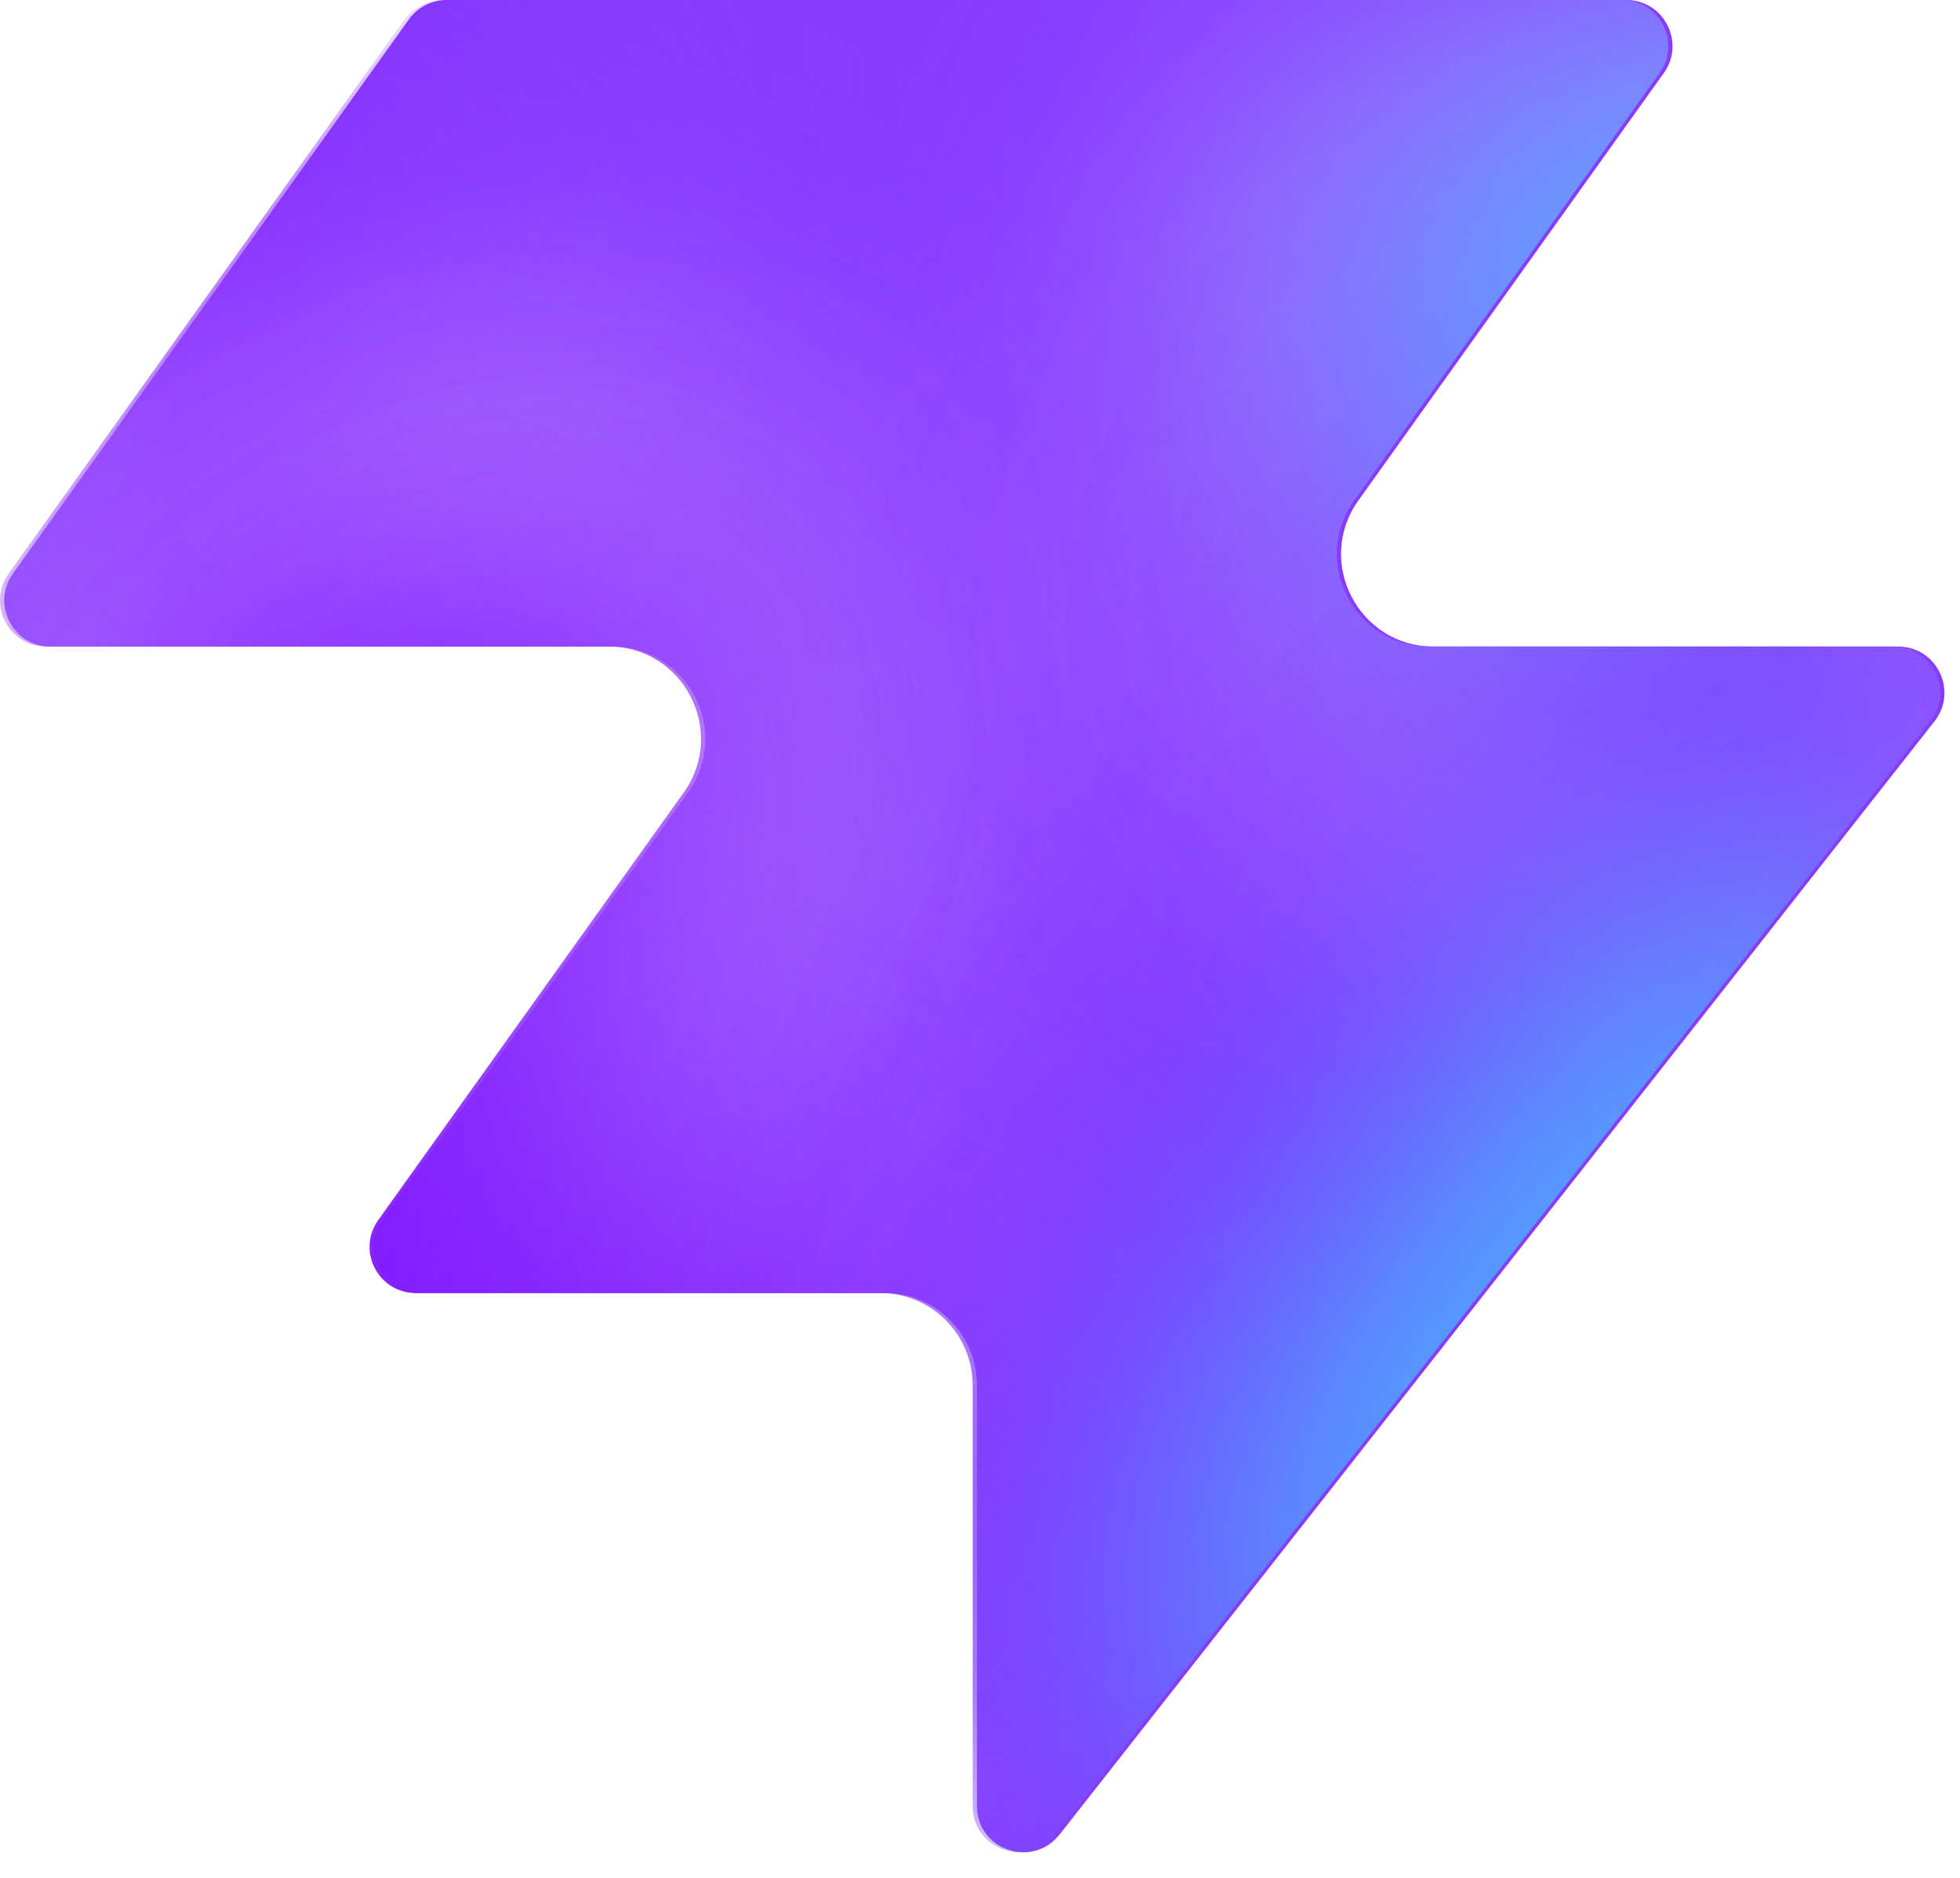
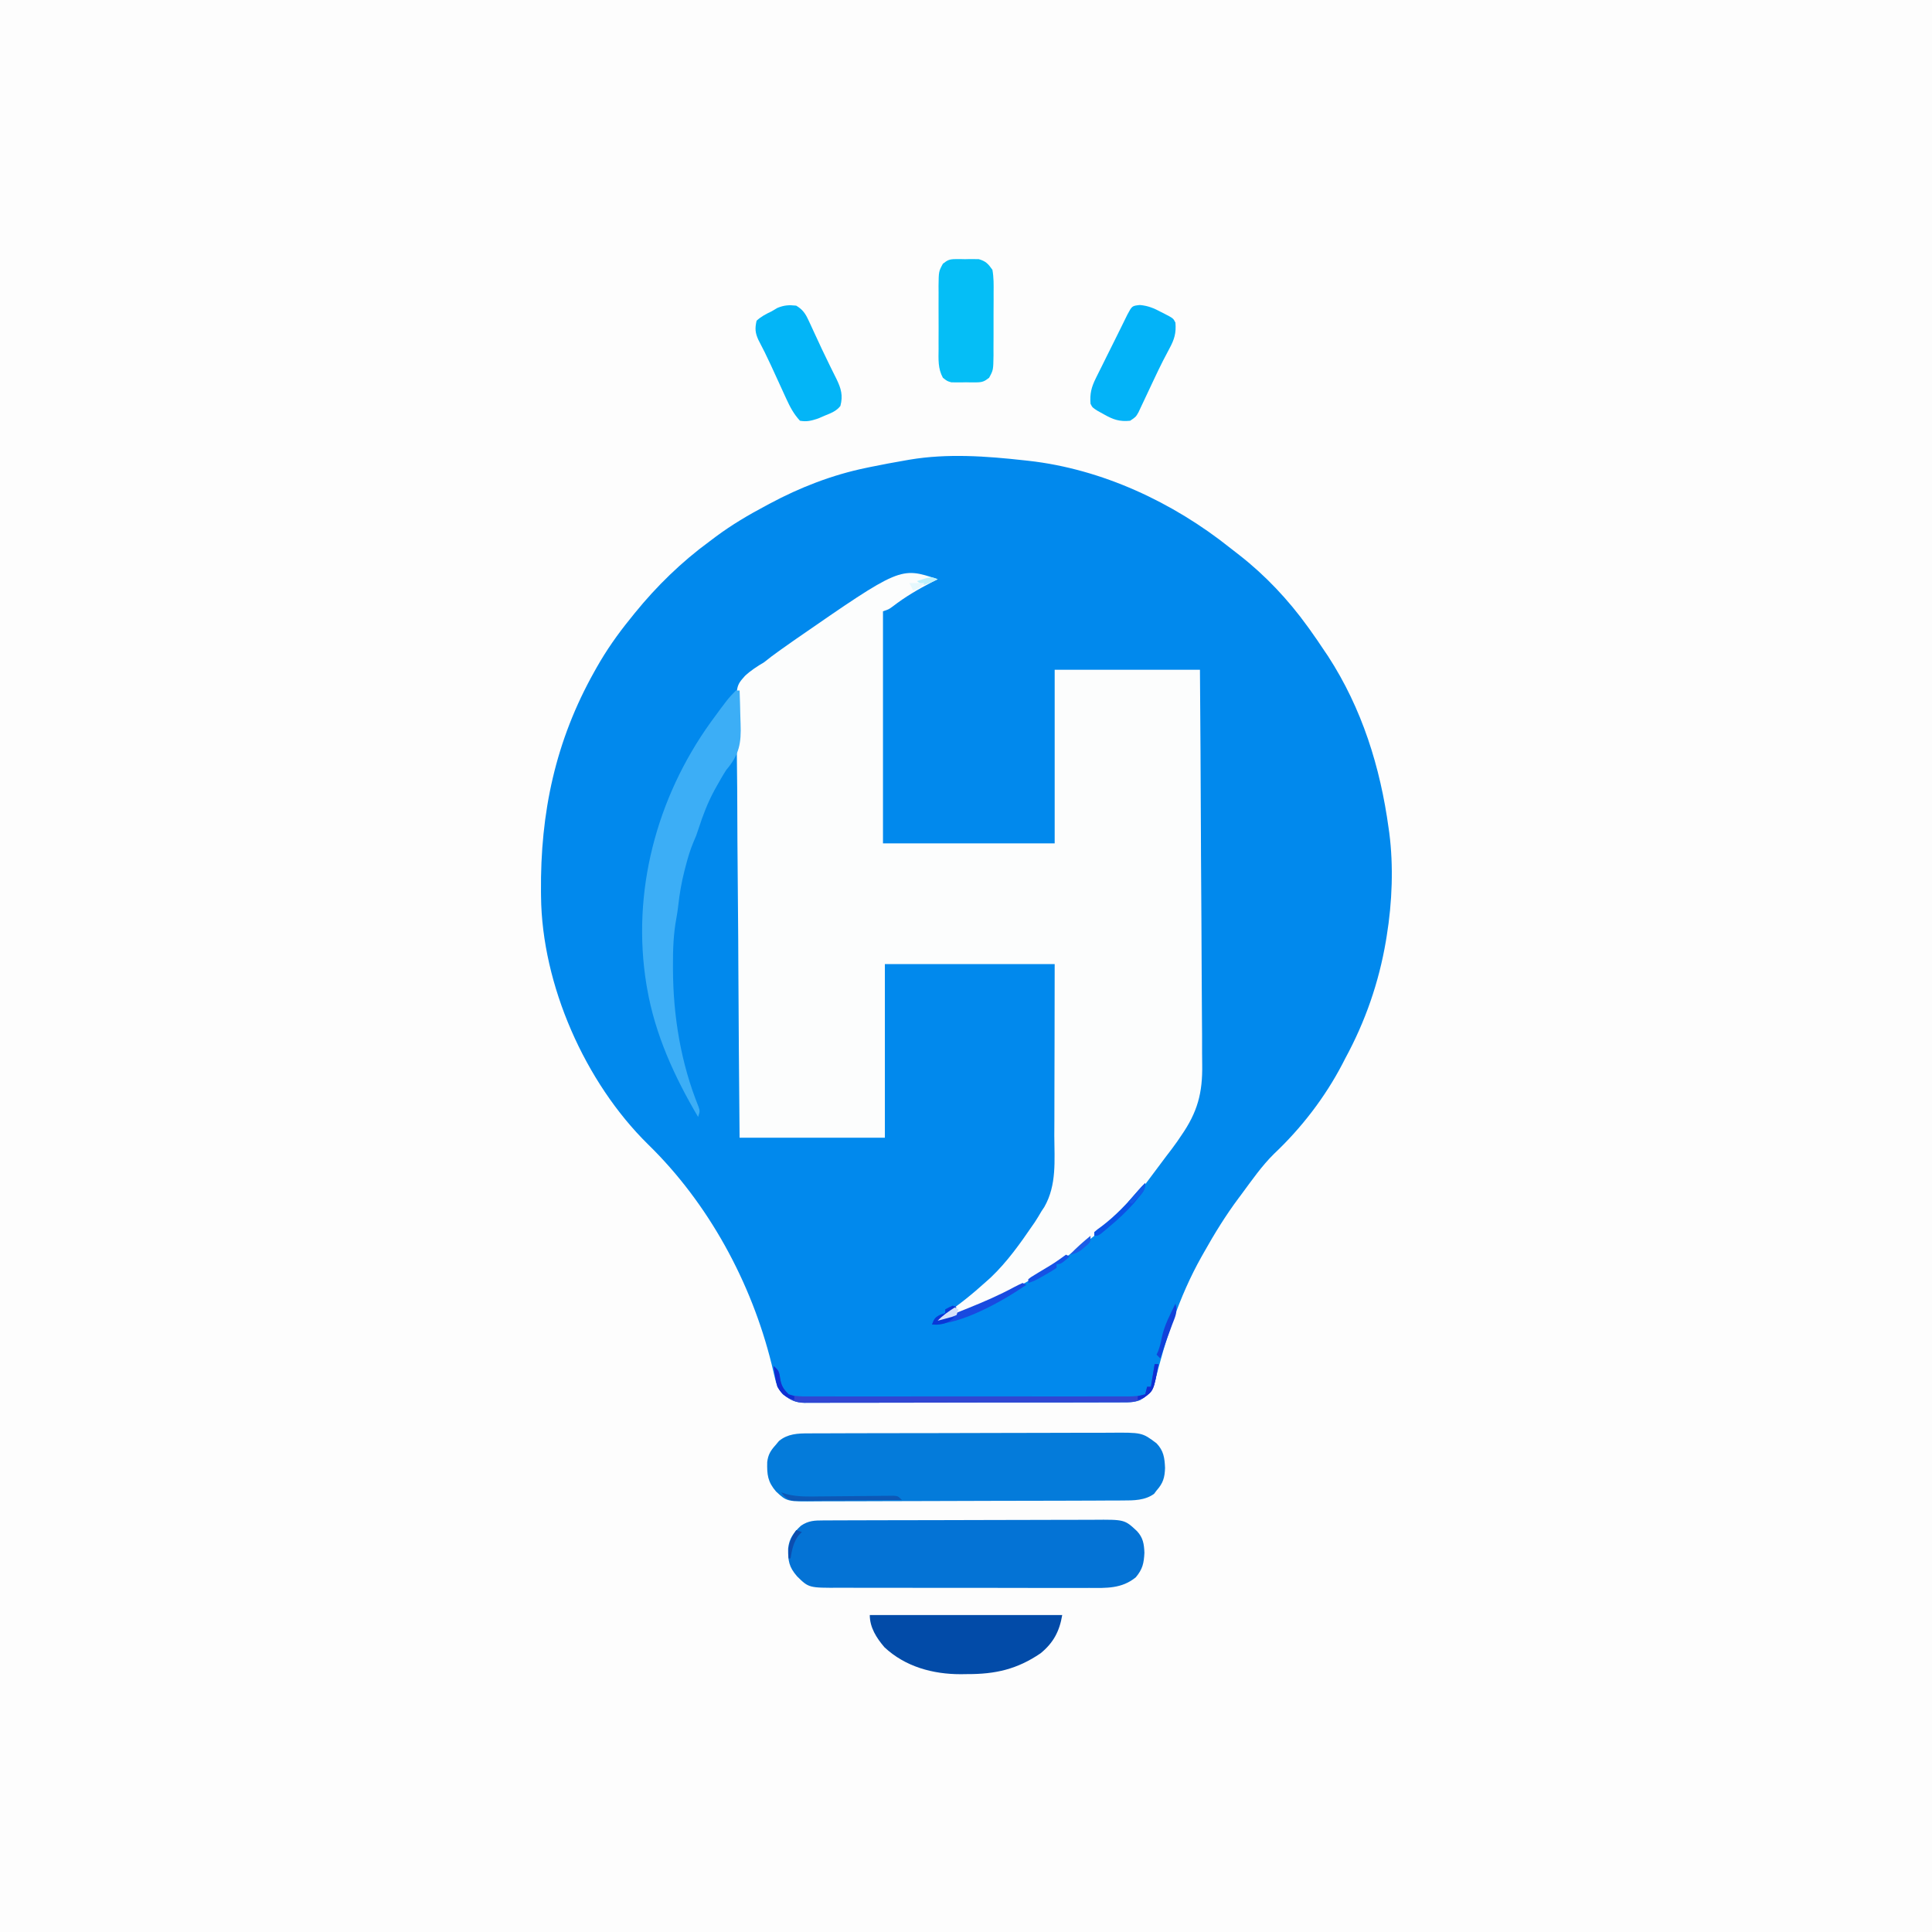
- <svg xmlns="http://www.w3.org/2000/svg" width="48" height="46" fill="none" viewBox="0 0 48 46">
-   <path fill="#863bff" d="M25.946 44.938c-.664.845-2.021.375-2.021-.698V33.937a2.26 2.26 0 0 0-2.262-2.262H10.287c-.92 0-1.456-1.04-.92-1.788l7.48-10.471c1.07-1.497 0-3.578-1.842-3.578H1.237c-.92 0-1.456-1.04-.92-1.788L10.013.474c.214-.297.556-.474.92-.474h28.894c.92 0 1.456 1.04.92 1.788l-7.48 10.471c-1.07 1.498 0 3.579 1.842 3.579h11.377c.943 0 1.473 1.088.89 1.83L25.947 44.94z" style="fill:#863bff;fill:color(display-p3 .525 .23 1);fill-opacity:1" />
-   <mask id="a" width="48" height="46" x="0" y="0" maskUnits="userSpaceOnUse" style="mask-type:alpha">
-     <path fill="#000" d="M25.842 44.938c-.664.844-2.021.375-2.021-.698V33.937a2.26 2.26 0 0 0-2.262-2.262H10.183c-.92 0-1.456-1.04-.92-1.788l7.48-10.471c1.07-1.498 0-3.579-1.842-3.579H1.133c-.92 0-1.456-1.04-.92-1.787L9.91.473c.214-.297.556-.474.92-.474h28.894c.92 0 1.456 1.04.92 1.788l-7.48 10.471c-1.07 1.498 0 3.578 1.842 3.578h11.377c.943 0 1.473 1.088.89 1.832L25.843 44.94z" style="fill:#000;fill-opacity:1" />
-   </mask>
-   <g mask="url(#a)">
-     <g filter="url(#b)">
-       <ellipse cx="5.508" cy="14.704" fill="#ede6ff" rx="5.508" ry="14.704" style="fill:#ede6ff;fill:color(display-p3 .927 .903 1);fill-opacity:1" transform="matrix(.00324 1 1 -.00324 -4.47 31.516)" />
-     </g>
-     <g filter="url(#c)">
-       <ellipse cx="10.399" cy="29.851" fill="#ede6ff" rx="10.399" ry="29.851" style="fill:#ede6ff;fill:color(display-p3 .927 .903 1);fill-opacity:1" transform="matrix(.00324 1 1 -.00324 -39.328 7.883)" />
-     </g>
-     <g filter="url(#d)">
-       <ellipse cx="5.508" cy="30.487" fill="#7e14ff" rx="5.508" ry="30.487" style="fill:#7e14ff;fill:color(display-p3 .492 .077 1);fill-opacity:1" transform="rotate(89.814 -25.913 -14.639)scale(1 -1)" />
-     </g>
-     <g filter="url(#e)">
-       <ellipse cx="5.508" cy="30.599" fill="#7e14ff" rx="5.508" ry="30.599" style="fill:#7e14ff;fill:color(display-p3 .492 .077 1);fill-opacity:1" transform="rotate(89.814 -32.644 -3.334)scale(1 -1)" />
-     </g>
-     <g filter="url(#f)">
-       <ellipse cx="5.508" cy="30.599" fill="#7e14ff" rx="5.508" ry="30.599" style="fill:#7e14ff;fill:color(display-p3 .492 .077 1);fill-opacity:1" transform="matrix(.00324 1 1 -.00324 -34.34 30.47)" />
-     </g>
-     <g filter="url(#g)">
-       <ellipse cx="14.072" cy="22.078" fill="#ede6ff" rx="14.072" ry="22.078" style="fill:#ede6ff;fill:color(display-p3 .927 .903 1);fill-opacity:1" transform="rotate(93.35 24.506 48.493)scale(-1 1)" />
-     </g>
-     <g filter="url(#h)">
-       <ellipse cx="3.47" cy="21.501" fill="#7e14ff" rx="3.47" ry="21.501" style="fill:#7e14ff;fill:color(display-p3 .492 .077 1);fill-opacity:1" transform="rotate(89.009 28.708 47.59)scale(-1 1)" />
-     </g>
-     <g filter="url(#i)">
-       <ellipse cx="3.47" cy="21.501" fill="#7e14ff" rx="3.47" ry="21.501" style="fill:#7e14ff;fill:color(display-p3 .492 .077 1);fill-opacity:1" transform="rotate(89.009 28.708 47.59)scale(-1 1)" />
-     </g>
-     <g filter="url(#j)">
-       <ellipse cx=".387" cy="8.972" fill="#7e14ff" rx="4.407" ry="29.108" style="fill:#7e14ff;fill:color(display-p3 .492 .077 1);fill-opacity:1" transform="rotate(39.51 .387 8.972)" />
-     </g>
-     <g filter="url(#k)">
-       <ellipse cx="47.523" cy="-6.092" fill="#7e14ff" rx="4.407" ry="29.108" style="fill:#7e14ff;fill:color(display-p3 .492 .077 1);fill-opacity:1" transform="rotate(37.892 47.523 -6.092)" />
-     </g>
-     <g filter="url(#l)">
-       <ellipse cx="41.412" cy="6.333" fill="#47bfff" rx="5.971" ry="9.665" style="fill:#47bfff;fill:color(display-p3 .28 .748 1);fill-opacity:1" transform="rotate(37.892 41.412 6.333)" />
-     </g>
-     <g filter="url(#m)">
-       <ellipse cx="-1.879" cy="38.332" fill="#7e14ff" rx="4.407" ry="29.108" style="fill:#7e14ff;fill:color(display-p3 .492 .077 1);fill-opacity:1" transform="rotate(37.892 -1.88 38.332)" />
-     </g>
-     <g filter="url(#n)">
-       <ellipse cx="-1.879" cy="38.332" fill="#7e14ff" rx="4.407" ry="29.108" style="fill:#7e14ff;fill:color(display-p3 .492 .077 1);fill-opacity:1" transform="rotate(37.892 -1.88 38.332)" />
-     </g>
-     <g filter="url(#o)">
-       <ellipse cx="35.651" cy="29.907" fill="#7e14ff" rx="4.407" ry="29.108" style="fill:#7e14ff;fill:color(display-p3 .492 .077 1);fill-opacity:1" transform="rotate(37.892 35.651 29.907)" />
-     </g>
-     <g filter="url(#p)">
-       <ellipse cx="38.418" cy="32.4" fill="#47bfff" rx="5.971" ry="15.297" style="fill:#47bfff;fill:color(display-p3 .28 .748 1);fill-opacity:1" transform="rotate(37.892 38.418 32.4)" />
-     </g>
-   </g>
-   <defs>
-     <filter id="b" width="60.045" height="41.654" x="-19.77" y="16.149" color-interpolation-filters="sRGB" filterUnits="userSpaceOnUse">
-       <feFlood flood-opacity="0" result="BackgroundImageFix" />
-       <feBlend in="SourceGraphic" in2="BackgroundImageFix" result="shape" />
-       <feGaussianBlur result="effect1_foregroundBlur_2002_17158" stdDeviation="7.659" />
-     </filter>
-     <filter id="c" width="90.34" height="51.437" x="-54.613" y="-7.533" color-interpolation-filters="sRGB" filterUnits="userSpaceOnUse">
-       <feFlood flood-opacity="0" result="BackgroundImageFix" />
-       <feBlend in="SourceGraphic" in2="BackgroundImageFix" result="shape" />
-       <feGaussianBlur result="effect1_foregroundBlur_2002_17158" stdDeviation="7.659" />
-     </filter>
-     <filter id="d" width="79.355" height="29.4" x="-49.64" y="2.03" color-interpolation-filters="sRGB" filterUnits="userSpaceOnUse">
-       <feFlood flood-opacity="0" result="BackgroundImageFix" />
-       <feBlend in="SourceGraphic" in2="BackgroundImageFix" result="shape" />
-       <feGaussianBlur result="effect1_foregroundBlur_2002_17158" stdDeviation="4.596" />
-     </filter>
-     <filter id="e" width="79.579" height="29.4" x="-45.045" y="20.029" color-interpolation-filters="sRGB" filterUnits="userSpaceOnUse">
-       <feFlood flood-opacity="0" result="BackgroundImageFix" />
-       <feBlend in="SourceGraphic" in2="BackgroundImageFix" result="shape" />
-       <feGaussianBlur result="effect1_foregroundBlur_2002_17158" stdDeviation="4.596" />
-     </filter>
-     <filter id="f" width="79.579" height="29.4" x="-43.513" y="21.178" color-interpolation-filters="sRGB" filterUnits="userSpaceOnUse">
-       <feFlood flood-opacity="0" result="BackgroundImageFix" />
-       <feBlend in="SourceGraphic" in2="BackgroundImageFix" result="shape" />
-       <feGaussianBlur result="effect1_foregroundBlur_2002_17158" stdDeviation="4.596" />
-     </filter>
-     <filter id="g" width="74.749" height="58.852" x="15.756" y="-17.901" color-interpolation-filters="sRGB" filterUnits="userSpaceOnUse">
-       <feFlood flood-opacity="0" result="BackgroundImageFix" />
-       <feBlend in="SourceGraphic" in2="BackgroundImageFix" result="shape" />
-       <feGaussianBlur result="effect1_foregroundBlur_2002_17158" stdDeviation="7.659" />
-     </filter>
-     <filter id="h" width="61.377" height="25.362" x="23.548" y="2.284" color-interpolation-filters="sRGB" filterUnits="userSpaceOnUse">
-       <feFlood flood-opacity="0" result="BackgroundImageFix" />
-       <feBlend in="SourceGraphic" in2="BackgroundImageFix" result="shape" />
-       <feGaussianBlur result="effect1_foregroundBlur_2002_17158" stdDeviation="4.596" />
-     </filter>
-     <filter id="i" width="61.377" height="25.362" x="23.548" y="2.284" color-interpolation-filters="sRGB" filterUnits="userSpaceOnUse">
-       <feFlood flood-opacity="0" result="BackgroundImageFix" />
-       <feBlend in="SourceGraphic" in2="BackgroundImageFix" result="shape" />
-       <feGaussianBlur result="effect1_foregroundBlur_2002_17158" stdDeviation="4.596" />
-     </filter>
-     <filter id="j" width="56.045" height="63.649" x="-27.636" y="-22.853" color-interpolation-filters="sRGB" filterUnits="userSpaceOnUse">
-       <feFlood flood-opacity="0" result="BackgroundImageFix" />
-       <feBlend in="SourceGraphic" in2="BackgroundImageFix" result="shape" />
-       <feGaussianBlur result="effect1_foregroundBlur_2002_17158" stdDeviation="4.596" />
-     </filter>
-     <filter id="k" width="54.814" height="64.646" x="20.116" y="-38.415" color-interpolation-filters="sRGB" filterUnits="userSpaceOnUse">
-       <feFlood flood-opacity="0" result="BackgroundImageFix" />
-       <feBlend in="SourceGraphic" in2="BackgroundImageFix" result="shape" />
-       <feGaussianBlur result="effect1_foregroundBlur_2002_17158" stdDeviation="4.596" />
-     </filter>
-     <filter id="l" width="33.541" height="35.313" x="24.641" y="-11.323" color-interpolation-filters="sRGB" filterUnits="userSpaceOnUse">
-       <feFlood flood-opacity="0" result="BackgroundImageFix" />
-       <feBlend in="SourceGraphic" in2="BackgroundImageFix" result="shape" />
-       <feGaussianBlur result="effect1_foregroundBlur_2002_17158" stdDeviation="4.596" />
-     </filter>
-     <filter id="m" width="54.814" height="64.646" x="-29.286" y="6.009" color-interpolation-filters="sRGB" filterUnits="userSpaceOnUse">
-       <feFlood flood-opacity="0" result="BackgroundImageFix" />
-       <feBlend in="SourceGraphic" in2="BackgroundImageFix" result="shape" />
-       <feGaussianBlur result="effect1_foregroundBlur_2002_17158" stdDeviation="4.596" />
-     </filter>
-     <filter id="n" width="54.814" height="64.646" x="-29.286" y="6.009" color-interpolation-filters="sRGB" filterUnits="userSpaceOnUse">
-       <feFlood flood-opacity="0" result="BackgroundImageFix" />
-       <feBlend in="SourceGraphic" in2="BackgroundImageFix" result="shape" />
-       <feGaussianBlur result="effect1_foregroundBlur_2002_17158" stdDeviation="4.596" />
-     </filter>
-     <filter id="o" width="54.814" height="64.646" x="8.244" y="-2.416" color-interpolation-filters="sRGB" filterUnits="userSpaceOnUse">
-       <feFlood flood-opacity="0" result="BackgroundImageFix" />
-       <feBlend in="SourceGraphic" in2="BackgroundImageFix" result="shape" />
-       <feGaussianBlur result="effect1_foregroundBlur_2002_17158" stdDeviation="4.596" />
-     </filter>
-     <filter id="p" width="39.409" height="43.623" x="18.713" y="10.588" color-interpolation-filters="sRGB" filterUnits="userSpaceOnUse">
-       <feFlood flood-opacity="0" result="BackgroundImageFix" />
-       <feBlend in="SourceGraphic" in2="BackgroundImageFix" result="shape" />
-       <feGaussianBlur result="effect1_foregroundBlur_2002_17158" stdDeviation="4.596" />
-     </filter>
-   </defs>
+ <svg xmlns="http://www.w3.org/2000/svg" version="1.1" width="1024" height="1024">
+   <path d="M0 0 C337.92 0 675.84 0 1024 0 C1024 337.92 1024 675.84 1024 1024 C686.08 1024 348.16 1024 0 1024 C0 686.08 0 348.16 0 0 Z " fill="#FDFDFD" transform="translate(0,0)" />
+   <path d="M0 0 C0.693 0.075 1.386 0.15 2.1 0.227 C41.055 4.578 78.776 22.237 109.159 46.534 C110.73 47.785 112.32 49.01 113.914 50.23 C127.653 60.96 139.812 73.88 150 88 C150.594 88.819 150.594 88.819 151.201 89.655 C153.886 93.381 156.461 97.173 159 101 C159.947 102.398 159.947 102.398 160.914 103.824 C178.895 131.535 188.568 162.519 193 195 C193.167 196.16 193.167 196.16 193.337 197.343 C195.648 215.128 194.873 234.303 192 252 C191.855 252.899 191.709 253.799 191.56 254.725 C187.838 276.696 180.638 297.432 170 317 C169.511 317.953 169.023 318.905 168.52 319.887 C159.303 337.571 146.74 353.893 132.25 367.562 C125.714 374.008 120.451 381.644 115 389 C114.307 389.926 114.307 389.926 113.599 390.87 C106.653 400.161 100.67 409.885 95 420 C94.604 420.7 94.208 421.401 93.8 422.122 C81.924 443.256 74.585 466.263 68.762 489.736 C67.403 493.771 64.761 495.858 61.297 498.104 C58.109 499.347 55.059 499.283 51.688 499.267 C50.95 499.272 50.211 499.276 49.451 499.281 C46.976 499.294 44.501 499.292 42.026 499.291 C40.252 499.297 38.478 499.303 36.704 499.311 C31.883 499.329 27.063 499.333 22.243 499.335 C18.219 499.336 14.196 499.344 10.173 499.351 C0.681 499.367 -8.812 499.372 -18.304 499.371 C-28.097 499.369 -37.89 499.391 -47.682 499.422 C-56.089 499.448 -64.496 499.459 -72.903 499.458 C-77.925 499.457 -82.946 499.463 -87.967 499.484 C-92.69 499.503 -97.413 499.504 -102.136 499.489 C-103.868 499.487 -105.601 499.492 -107.334 499.504 C-109.701 499.519 -112.067 499.51 -114.434 499.494 C-115.118 499.505 -115.802 499.515 -116.507 499.526 C-121.426 499.455 -124.183 498.022 -128 495 C-130.722 492.079 -131.597 489.482 -132.473 485.617 C-132.727 484.545 -132.981 483.474 -133.243 482.369 C-133.514 481.216 -133.784 480.063 -134.062 478.875 C-144.783 435.607 -167.493 393.75 -199.562 362.5 C-232.962 329.676 -255.781 277.9 -256.238 231.129 C-256.248 230.298 -256.258 229.467 -256.268 228.61 C-256.661 186.735 -248.613 148.713 -228 112 C-227.616 111.312 -227.231 110.625 -226.835 109.917 C-221.612 100.666 -215.703 92.231 -209 84 C-208.181 82.976 -207.363 81.953 -206.52 80.898 C-194.935 66.646 -181.813 53.848 -167 43 C-165.86 42.142 -164.721 41.284 -163.582 40.426 C-155.144 34.149 -146.283 28.922 -137 24 C-136.364 23.657 -135.727 23.315 -135.072 22.961 C-118.967 14.333 -101.915 7.692 -84 4 C-83.185 3.83 -82.371 3.66 -81.531 3.485 C-75.372 2.218 -69.197 1.067 -63 0 C-62.304 -0.121 -61.609 -0.243 -60.892 -0.368 C-40.791 -3.753 -20.145 -2.236 0 0 Z " fill="#0189ED" transform="translate(543,244)" />
+   <path d="M0 0 C-0.955 0.485 -1.91 0.969 -2.895 1.469 C-10.34 5.308 -17.19 9.294 -23.828 14.434 C-26 16 -26 16 -29 17 C-29 57.59 -29 98.18 -29 140 C1.03 140 31.06 140 62 140 C62 109.64 62 79.28 62 48 C87.41 48 112.82 48 139 48 C139.221 76.867 139.405 105.733 139.511 134.601 C139.523 138.017 139.536 141.434 139.549 144.851 C139.552 145.531 139.555 146.211 139.557 146.912 C139.601 157.89 139.679 168.867 139.772 179.845 C139.865 191.129 139.92 202.413 139.941 213.698 C139.954 220.028 139.984 226.357 140.057 232.687 C140.126 238.658 140.146 244.627 140.131 250.598 C140.134 252.777 140.153 254.957 140.192 257.135 C140.448 272.33 137.707 282.484 129 295 C128.293 296.039 127.587 297.079 126.859 298.15 C124.981 300.831 123.002 303.411 121 306 C119.99 307.347 118.982 308.696 117.977 310.047 C105.953 326.181 105.953 326.181 100 332 C99.091 332.92 98.182 333.841 97.246 334.789 C96.319 335.725 95.392 336.661 94.438 337.625 C93.969 338.102 93.5 338.579 93.018 339.07 C90.492 341.614 88.01 344.038 85 346 C84.34 346 83.68 346 83 346 C83 346.66 83 347.32 83 348 C80.77 349.889 78.536 351.643 76.188 353.375 C75.468 353.907 74.749 354.44 74.008 354.988 C54.872 368.961 34.237 380.607 12.188 389.312 C10.701 389.9 10.701 389.9 9.185 390.499 C3.995 392.472 3.995 392.472 2 393 C1.34 392.67 0.68 392.34 0 392 C1.056 391.343 1.056 391.343 2.133 390.672 C10.751 385.137 18.413 378.859 26 372 C26.752 371.322 27.503 370.644 28.277 369.945 C36.766 361.856 43.724 352.093 50.312 342.438 C50.696 341.886 51.08 341.334 51.476 340.765 C52.73 338.884 53.854 336.949 55 335 C55.501 334.245 56.001 333.49 56.517 332.712 C63.189 321.015 61.855 307.98 61.805 294.918 C61.816 292.291 61.83 289.664 61.846 287.037 C61.88 280.861 61.885 274.685 61.877 268.509 C61.87 260.776 61.904 253.043 61.938 245.311 C61.997 231.54 61.996 217.771 62 204 C32.3 204 2.6 204 -28 204 C-28 234.36 -28 264.72 -28 296 C-53.41 296 -78.82 296 -105 296 C-105.287 265.485 -105.527 234.972 -105.664 204.456 C-105.68 200.85 -105.697 197.244 -105.714 193.638 C-105.718 192.92 -105.721 192.202 -105.724 191.463 C-105.781 179.852 -105.883 168.243 -106.003 156.634 C-106.125 144.713 -106.197 132.793 -106.223 120.872 C-106.239 114.179 -106.28 107.488 -106.374 100.795 C-106.463 94.492 -106.49 88.191 -106.47 81.887 C-106.474 79.577 -106.5 77.268 -106.55 74.959 C-106.927 56.614 -106.927 56.614 -102.146 51.226 C-99.028 48.329 -95.652 46.168 -92 44 C-90.666 42.989 -89.343 41.965 -88.047 40.906 C-86.953 40.097 -85.854 39.295 -84.75 38.5 C-84.13 38.052 -83.51 37.604 -82.871 37.142 C-80.923 35.748 -78.964 34.371 -77 33 C-76.367 32.557 -75.733 32.114 -75.081 31.657 C-19.785 -6.595 -19.785 -6.595 0 0 Z " fill="#FCFDFD" transform="translate(497,307)" />
+   <path d="M0 0 C0.741 -0.005 1.483 -0.01 2.246 -0.016 C4.72 -0.031 7.193 -0.032 9.666 -0.032 C11.444 -0.04 13.221 -0.048 14.999 -0.057 C19.822 -0.079 24.644 -0.088 29.466 -0.093 C32.482 -0.097 35.498 -0.103 38.513 -0.11 C49.042 -0.135 59.57 -0.148 70.098 -0.151 C79.899 -0.155 89.7 -0.185 99.501 -0.227 C107.926 -0.262 116.351 -0.277 124.775 -0.278 C129.803 -0.278 134.83 -0.287 139.857 -0.316 C144.588 -0.342 149.319 -0.344 154.05 -0.328 C155.781 -0.326 157.512 -0.333 159.243 -0.349 C176.775 -0.501 176.775 -0.501 184.436 5.274 C188.193 9.208 188.711 12.97 188.936 18.337 C188.765 23.415 187.912 26.401 184.436 30.274 C184.003 30.852 183.57 31.429 183.124 32.024 C178.4 35.523 172.285 35.569 166.625 35.555 C165.869 35.561 165.113 35.567 164.335 35.573 C161.819 35.59 159.302 35.593 156.786 35.596 C154.976 35.606 153.165 35.616 151.354 35.627 C146.447 35.653 141.54 35.666 136.633 35.675 C133.565 35.68 130.498 35.689 127.43 35.698 C117.826 35.725 108.221 35.744 98.617 35.752 C87.54 35.761 76.464 35.796 65.388 35.854 C56.817 35.897 48.246 35.917 39.675 35.92 C34.56 35.922 29.445 35.934 24.329 35.97 C19.519 36.003 14.708 36.007 9.897 35.989 C8.135 35.988 6.373 35.997 4.61 36.016 C-11.476 36.186 -11.476 36.186 -17.246 30.806 C-21.687 25.643 -22.091 21.832 -21.919 15.153 C-21.442 11.288 -20.153 9.151 -17.564 6.274 C-16.945 5.532 -16.326 4.789 -15.689 4.024 C-11.062 0.214 -5.774 -0.02 0 0 Z " fill="#047BDA" transform="translate(428.5637,759.7258)" />
+   <path d="M0 0 C0.663 -0.004 1.325 -0.007 2.008 -0.011 C4.232 -0.022 6.457 -0.026 8.681 -0.03 C10.275 -0.036 11.868 -0.043 13.462 -0.05 C18.699 -0.071 23.936 -0.081 29.173 -0.091 C30.977 -0.095 32.78 -0.099 34.584 -0.103 C43.058 -0.123 51.533 -0.137 60.008 -0.145 C69.786 -0.155 79.563 -0.181 89.341 -0.222 C96.901 -0.252 104.462 -0.267 112.022 -0.27 C116.536 -0.272 121.05 -0.281 125.564 -0.306 C129.813 -0.33 134.062 -0.334 138.312 -0.324 C139.868 -0.323 141.424 -0.329 142.979 -0.343 C159.553 -0.481 159.553 -0.481 166.133 5.669 C169.357 9.143 169.887 12.49 170.067 17.147 C169.789 22.726 169.106 25.843 165.505 30.147 C158.126 36.211 149.887 35.854 140.831 35.778 C139.256 35.783 137.682 35.791 136.107 35.8 C131.853 35.818 127.599 35.806 123.345 35.786 C118.882 35.769 114.419 35.778 109.956 35.783 C102.463 35.788 94.971 35.772 87.479 35.744 C78.829 35.712 70.18 35.712 61.53 35.729 C53.192 35.745 44.853 35.738 36.515 35.721 C32.974 35.715 29.433 35.716 25.892 35.723 C21.72 35.731 17.548 35.718 13.376 35.691 C11.849 35.684 10.322 35.684 8.795 35.691 C-7.813 35.761 -7.813 35.761 -14.036 29.629 C-18.361 24.653 -18.844 21.397 -18.776 14.975 C-18.241 9.589 -15.901 6.45 -11.933 2.772 C-7.89 0.077 -4.756 0.017 0 0 Z " fill="#0473D5" transform="translate(436.495,805.8528)" />
+   <path d="M0 0 C0.66 0 1.32 0 2 0 C2.175 4.374 2.301 8.746 2.385 13.123 C2.419 14.607 2.467 16.09 2.528 17.574 C2.938 27.792 1.841 34.005 -5 42 C-6.814 44.784 -8.445 47.66 -10.062 50.562 C-10.487 51.324 -10.912 52.086 -11.35 52.87 C-14.899 59.431 -17.47 66.141 -19.746 73.23 C-21 77 -21 77 -22.5 80.426 C-24.233 84.555 -25.436 88.674 -26.562 93 C-26.78 93.831 -26.998 94.662 -27.222 95.518 C-28.795 101.73 -29.851 107.84 -30.543 114.215 C-30.799 116.334 -31.086 118.452 -31.484 120.55 C-33.086 129.021 -33.359 137.345 -33.312 145.938 C-33.309 147.026 -33.309 147.026 -33.306 148.137 C-33.189 172.717 -29.065 197.65 -19.785 220.523 C-19 223 -19 223 -20 226 C-32.497 204.801 -42.782 182.383 -47 158 C-47.127 157.272 -47.254 156.543 -47.385 155.792 C-55.372 106.901 -42.054 56.845 -13.414 16.939 C-4.271 4.434 -4.271 4.434 0 0 Z " fill="#3CAEF6" transform="translate(390,366)" />
+   <path d="M0 0 C33.66 0 67.32 0 102 0 C100.565 8.611 97.324 14.756 90.5 20.301 C78.023 28.781 66.569 31.354 51.688 31.312 C50.541 31.329 49.394 31.345 48.213 31.361 C33.417 31.37 18.794 27.406 7.758 17.062 C3.529 12.101 0 6.591 0 0 Z " fill="#024BA8" transform="translate(461,856)" />
+   <path d="M0 0 C0.822 -0.006 1.644 -0.013 2.49 -0.02 C3.34 -0 4.191 0.019 5.066 0.039 C5.913 0.02 6.759 0 7.631 -0.02 C8.454 -0.013 9.277 -0.007 10.125 0 C10.869 0.006 11.614 0.011 12.381 0.017 C16.11 1.09 17.389 2.473 19.629 5.664 C20.365 9.705 20.305 13.691 20.258 17.789 C20.26 18.969 20.263 20.148 20.265 21.364 C20.264 23.855 20.251 26.347 20.226 28.838 C20.192 32.65 20.205 36.461 20.225 40.273 C20.218 42.695 20.208 45.117 20.195 47.539 C20.2 48.679 20.205 49.818 20.21 50.993 C20.094 58.807 20.094 58.807 17.883 62.88 C15.344 64.89 14.207 65.305 11.004 65.328 C10.133 65.335 9.261 65.341 8.363 65.348 C7.01 65.319 7.01 65.319 5.629 65.289 C4.727 65.308 3.824 65.328 2.895 65.348 C1.587 65.338 1.587 65.338 0.254 65.328 C-0.538 65.322 -1.329 65.317 -2.145 65.311 C-4.371 64.664 -4.371 64.664 -6.627 62.88 C-9.325 57.905 -8.942 53.112 -8.902 47.539 C-8.906 46.359 -8.91 45.18 -8.914 43.964 C-8.917 41.473 -8.909 38.982 -8.893 36.49 C-8.871 32.678 -8.892 28.867 -8.918 25.055 C-8.915 22.633 -8.91 20.211 -8.902 17.789 C-8.91 16.649 -8.919 15.51 -8.927 14.335 C-8.834 6.51 -8.834 6.51 -6.611 2.448 C-4.154 0.491 -3.1 0.024 0 0 Z " fill="#05BEF6" transform="translate(506.3711,137.3359)" />
+   <path d="M0 0 C3.398 2.037 4.833 4.096 6.48 7.656 C6.918 8.588 7.356 9.519 7.807 10.479 C8.263 11.476 8.718 12.473 9.188 13.5 C10.156 15.582 11.125 17.664 12.094 19.746 C12.577 20.793 13.061 21.839 13.559 22.917 C14.911 25.809 16.303 28.675 17.719 31.535 C18.136 32.386 18.554 33.237 18.984 34.113 C19.767 35.707 20.558 37.297 21.358 38.883 C23.781 43.874 24.898 47.626 23.422 53.172 C21.27 55.939 18.412 56.97 15.25 58.25 C14.038 58.771 12.827 59.292 11.578 59.828 C8.005 60.998 5.704 61.641 2 61 C-1.306 57.457 -3.272 53.685 -5.277 49.301 C-5.571 48.666 -5.864 48.031 -6.166 47.376 C-7.096 45.358 -8.017 43.335 -8.938 41.312 C-9.853 39.314 -10.771 37.316 -11.69 35.319 C-12.287 34.022 -12.882 32.725 -13.476 31.427 C-15.552 26.907 -17.752 22.468 -20.075 18.07 C-21.772 14.272 -21.905 12.109 -21 8 C-18.607 5.742 -15.95 4.413 -13 3 C-11.989 2.402 -10.979 1.804 -9.938 1.188 C-6.358 -0.26 -3.83 -0.426 0 0 Z " fill="#03B5F7" transform="translate(422,162)" />
+   <path d="M0 0 C4.308 0.377 7.467 1.699 11.211 3.711 C11.839 4.028 12.466 4.345 13.113 4.672 C17.69 7.044 17.69 7.044 18.836 9.336 C19.292 14.918 18.286 18.192 15.648 23.086 C14.919 24.467 14.192 25.85 13.469 27.234 C13.058 28.018 12.647 28.801 12.224 29.608 C10.592 32.815 9.048 36.059 7.516 39.312 C7.085 40.224 7.085 40.224 6.645 41.154 C5.48 43.62 4.315 46.086 3.163 48.558 C2.347 50.308 1.519 52.052 0.691 53.797 C-0.026 55.325 -0.026 55.325 -0.757 56.884 C-2.164 59.336 -2.164 59.336 -5.164 61.336 C-10.801 61.917 -14.156 60.724 -19.039 57.961 C-20.171 57.334 -21.303 56.708 -22.469 56.062 C-25.164 54.336 -25.164 54.336 -26.164 52.336 C-26.561 46.982 -25.726 43.581 -23.348 38.801 C-23.054 38.2 -22.759 37.6 -22.456 36.981 C-21.518 35.072 -20.56 33.173 -19.602 31.273 C-18.985 30.027 -18.37 28.781 -17.756 27.533 C-16.529 25.047 -15.292 22.566 -14.046 20.089 C-12.753 17.517 -11.475 14.938 -10.208 12.352 C-9.891 11.71 -9.575 11.068 -9.25 10.407 C-8.374 8.628 -7.501 6.849 -6.629 5.069 C-4.148 0.44 -4.148 0.44 0 0 Z " fill="#03B3F8" transform="translate(604.1641,161.6641)" />
+   <path d="M0 0 C0.66 0 1.32 0 2 0 C-0.547 14.143 -0.547 14.143 -6 18 C-9.633 20.339 -13.122 20.286 -17.312 20.267 C-18.05 20.272 -18.789 20.276 -19.549 20.281 C-22.024 20.294 -24.499 20.292 -26.974 20.291 C-28.748 20.297 -30.522 20.303 -32.296 20.311 C-37.117 20.329 -41.937 20.333 -46.757 20.335 C-50.781 20.336 -54.804 20.344 -58.827 20.351 C-68.319 20.367 -77.812 20.372 -87.304 20.371 C-97.097 20.369 -106.89 20.391 -116.682 20.422 C-125.089 20.448 -133.496 20.459 -141.903 20.458 C-146.925 20.457 -151.946 20.463 -156.967 20.484 C-161.69 20.503 -166.413 20.504 -171.136 20.489 C-172.868 20.487 -174.601 20.492 -176.334 20.504 C-178.701 20.519 -181.067 20.51 -183.434 20.494 C-184.118 20.505 -184.802 20.515 -185.507 20.526 C-190.426 20.455 -193.181 19.02 -197 16 C-199.89 12.966 -200.553 10.352 -201.188 6.25 C-201.346 5.265 -201.505 4.28 -201.668 3.266 C-201.778 2.518 -201.887 1.77 -202 1 C-199.41 3.267 -199.031 3.757 -198.562 7.375 C-197.927 11.469 -196.897 13.103 -194 16 C-190.509 17.164 -187.387 17.139 -183.757 17.127 C-182.642 17.129 -182.642 17.129 -181.505 17.132 C-179.009 17.136 -176.512 17.133 -174.016 17.129 C-172.229 17.131 -170.442 17.133 -168.655 17.135 C-163.795 17.139 -158.936 17.137 -154.076 17.134 C-148.996 17.132 -143.916 17.134 -138.835 17.136 C-130.302 17.138 -121.768 17.135 -113.235 17.13 C-103.364 17.125 -93.493 17.127 -83.622 17.132 C-75.154 17.137 -66.686 17.137 -58.218 17.135 C-53.158 17.133 -48.097 17.133 -43.037 17.136 C-38.279 17.139 -33.521 17.137 -28.763 17.131 C-27.015 17.13 -25.267 17.13 -23.519 17.133 C-21.136 17.135 -18.753 17.132 -16.37 17.127 C-15.676 17.129 -14.981 17.131 -14.266 17.134 C-11.03 17.121 -8.096 16.99 -5 16 C-4.67 14.68 -4.34 13.36 -4 12 C-3.34 12 -2.68 12 -2 12 C-1.34 8.04 -0.68 4.08 0 0 Z " fill="#3046D2" transform="translate(612,723)" />
+   <path d="M0 0 C0.66 0.33 1.32 0.66 2 1 C-10.784 9.704 -32.292 22 -48 22 C-46.902 19.007 -46.323 18.154 -43.375 16.75 C-42.591 16.503 -41.807 16.255 -41 16 C-41 15.34 -41 14.68 -41 14 C-39.02 13.34 -37.04 12.68 -35 12 C-37.578 14.648 -39.916 16.944 -43 19 C-38.829 17.345 -34.663 15.676 -30.5 14 C-29.886 13.753 -29.272 13.506 -28.639 13.251 C-20.4 9.923 -12.316 6.432 -4.496 2.199 C-3.024 1.414 -1.515 0.698 0 0 Z " fill="#184AE0" transform="translate(542,680)" />
+   <path d="M0 0 C1.062 0.327 2.123 0.655 3.217 0.992 C8.961 2.42 14.64 2.211 20.523 2.125 C21.706 2.117 22.888 2.11 24.107 2.102 C27.863 2.078 31.619 2.04 35.375 2 C40.341 1.947 45.307 1.907 50.273 1.875 C51.992 1.85 51.992 1.85 53.745 1.825 C54.801 1.818 55.856 1.811 56.943 1.805 C57.874 1.794 58.804 1.784 59.763 1.773 C62 2 62 2 64 4 C56.246 4.093 48.492 4.164 40.738 4.207 C37.137 4.228 33.537 4.256 29.937 4.302 C26.461 4.345 22.986 4.369 19.51 4.38 C17.541 4.39 15.571 4.422 13.601 4.453 C11.8 4.454 11.8 4.454 9.962 4.454 C8.376 4.467 8.376 4.467 6.759 4.481 C3.344 3.886 2.17 2.629 0 0 Z " fill="#0D58B6" transform="translate(414,791)" />
+   <path d="M0 0 C0 3.89 -1.244 4.904 -3.688 7.875 C-4.372 8.718 -5.056 9.561 -5.762 10.43 C-9.881 15.16 -14.383 19.304 -19.188 23.312 C-19.987 23.994 -19.987 23.994 -20.803 24.689 C-24.76 28 -24.76 28 -27 28 C-27 27.34 -27 26.68 -27 26 C-25.348 24.59 -25.348 24.59 -23.062 22.938 C-15.657 17.334 -9.43 10.673 -3.41 3.629 C-2.324 2.374 -1.174 1.174 0 0 Z " fill="#0B52E5" transform="translate(607,627)" />
+   <path d="M0 0 C1.407 4.221 -0.248 7.139 -1.75 11.125 C-2.31 12.657 -2.87 14.19 -3.43 15.723 C-3.837 16.827 -3.837 16.827 -4.253 17.954 C-5.587 21.608 -6.79 25.303 -8 29 C-8.66 28.34 -9.32 27.68 -10 27 C-9.711 26.361 -9.422 25.721 -9.125 25.062 C-8.218 22.595 -7.711 20.553 -7.25 18 C-5.925 11.581 -2.874 5.847 0 0 Z " fill="#1142DA" transform="translate(623,691)" />
+   <path d="M0 0 C0.66 0.33 1.32 0.66 2 1 C-2.75 5 -2.75 5 -5 5 C-5 5.66 -5 6.32 -5 7 C-7.52 8.691 -7.52 8.691 -10.812 10.562 C-11.891 11.183 -12.97 11.803 -14.082 12.441 C-17 14 -17 14 -20 15 C-20 14.34 -20 13.68 -20 13 C-18.595 11.903 -18.595 11.903 -16.641 10.723 C-15.937 10.291 -15.233 9.86 -14.508 9.416 C-13.763 8.969 -13.018 8.523 -12.25 8.062 C-5.95 4.291 -5.95 4.291 0 0 Z " fill="#1551E5" transform="translate(565,665)" />
+   <path d="M0 0 C0.66 0.33 1.32 0.66 2 1 C-0.64 2.98 -3.28 4.96 -6 7 C-2.535 6.505 -2.535 6.505 1 6 C-1.93 8.93 -4.68 9.941 -8.812 10.125 C-9.534 10.084 -10.256 10.043 -11 10 C-9.902 7.007 -9.323 6.154 -6.375 4.75 C-5.591 4.503 -4.808 4.255 -4 4 C-4 3.34 -4 2.68 -4 2 C-2.125 0.938 -2.125 0.938 0 0 Z " fill="#0938D7" transform="translate(505,692)" />
+   <path d="M0 0 C2.59 2.267 2.969 2.757 3.438 6.375 C4.073 10.469 5.103 12.103 8 15 C8.99 15.33 9.98 15.66 11 16 C11 16.66 11 17.32 11 18 C6.524 16.632 4.393 15.044 2 11 C1.093 7.362 0.494 3.715 0 0 Z " fill="#0E2FD2" transform="translate(410,724)" />
+   <path d="M0 0 C0.66 0 1.32 0 2 0 C-0.555 14.189 -0.555 14.189 -6 18 C-6.99 18.33 -7.98 18.66 -9 19 C-9 18.34 -9 17.68 -9 17 C-7.68 16.67 -6.36 16.34 -5 16 C-4.67 14.68 -4.34 13.36 -4 12 C-3.34 12 -2.68 12 -2 12 C-1.34 8.04 -0.68 4.08 0 0 Z " fill="#0E30D2" transform="translate(612,723)" />
+   <path d="M0 0 C0.99 0.33 1.98 0.66 3 1 C2.072 1.959 2.072 1.959 1.125 2.938 C-1.566 6.816 -2.239 10.404 -3 15 C-3.33 15 -3.66 15 -4 15 C-4.454 8.537 -3.594 5.391 0 0 Z " fill="#0C4DAF" transform="translate(422,811)" />
+   <path d="M0 0 C0 3 0 3 -1.391 4.57 C-2.311 5.34 -2.311 5.34 -3.25 6.125 C-3.853 6.643 -4.457 7.161 -5.078 7.695 C-7.075 9.051 -8.642 9.572 -11 10 C-7.506 6.404 -3.889 3.165 0 0 Z " fill="#1B5DE7" transform="translate(578,655)" />
+   <path d="M0 0 C0 3.779 -0.997 4.461 -3.5 7.188 C-4.15 7.903 -4.799 8.618 -5.469 9.355 C-5.974 9.898 -6.479 10.441 -7 11 C-7.66 10.67 -8.32 10.34 -9 10 C-7.876 8.708 -6.751 7.416 -5.625 6.125 C-4.999 5.406 -4.372 4.686 -3.727 3.945 C-2.526 2.592 -1.279 1.279 0 0 Z " fill="#125CE7" transform="translate(607,627)" />
+   <path d="M0 0 C0.66 0.33 1.32 0.66 2 1 C1.67 1.99 1.34 2.98 1 4 C-1.285 4.949 -1.285 4.949 -4.062 5.688 C-5.441 6.065 -5.441 6.065 -6.848 6.449 C-7.558 6.631 -8.268 6.813 -9 7 C-6.287 4.156 -3.304 2.129 0 0 Z " fill="#D6E2FA" transform="translate(506,693)" />
+   <path d="M0 0 C-3.25 1.625 -3.25 1.625 -7 3 C-9.438 2.188 -9.438 2.188 -11 1 C-3.571 -1.429 -3.571 -1.429 0 0 Z " fill="#BDF1FC" transform="translate(497,307)" />
+   <path d="M0 0 C2.64 0 5.28 0 8 0 C5.948 2.248 4.993 3.002 2 4 C1.34 2.68 0.68 1.36 0 0 Z " fill="#E6F8FD" transform="translate(482,309)" />
</svg>
